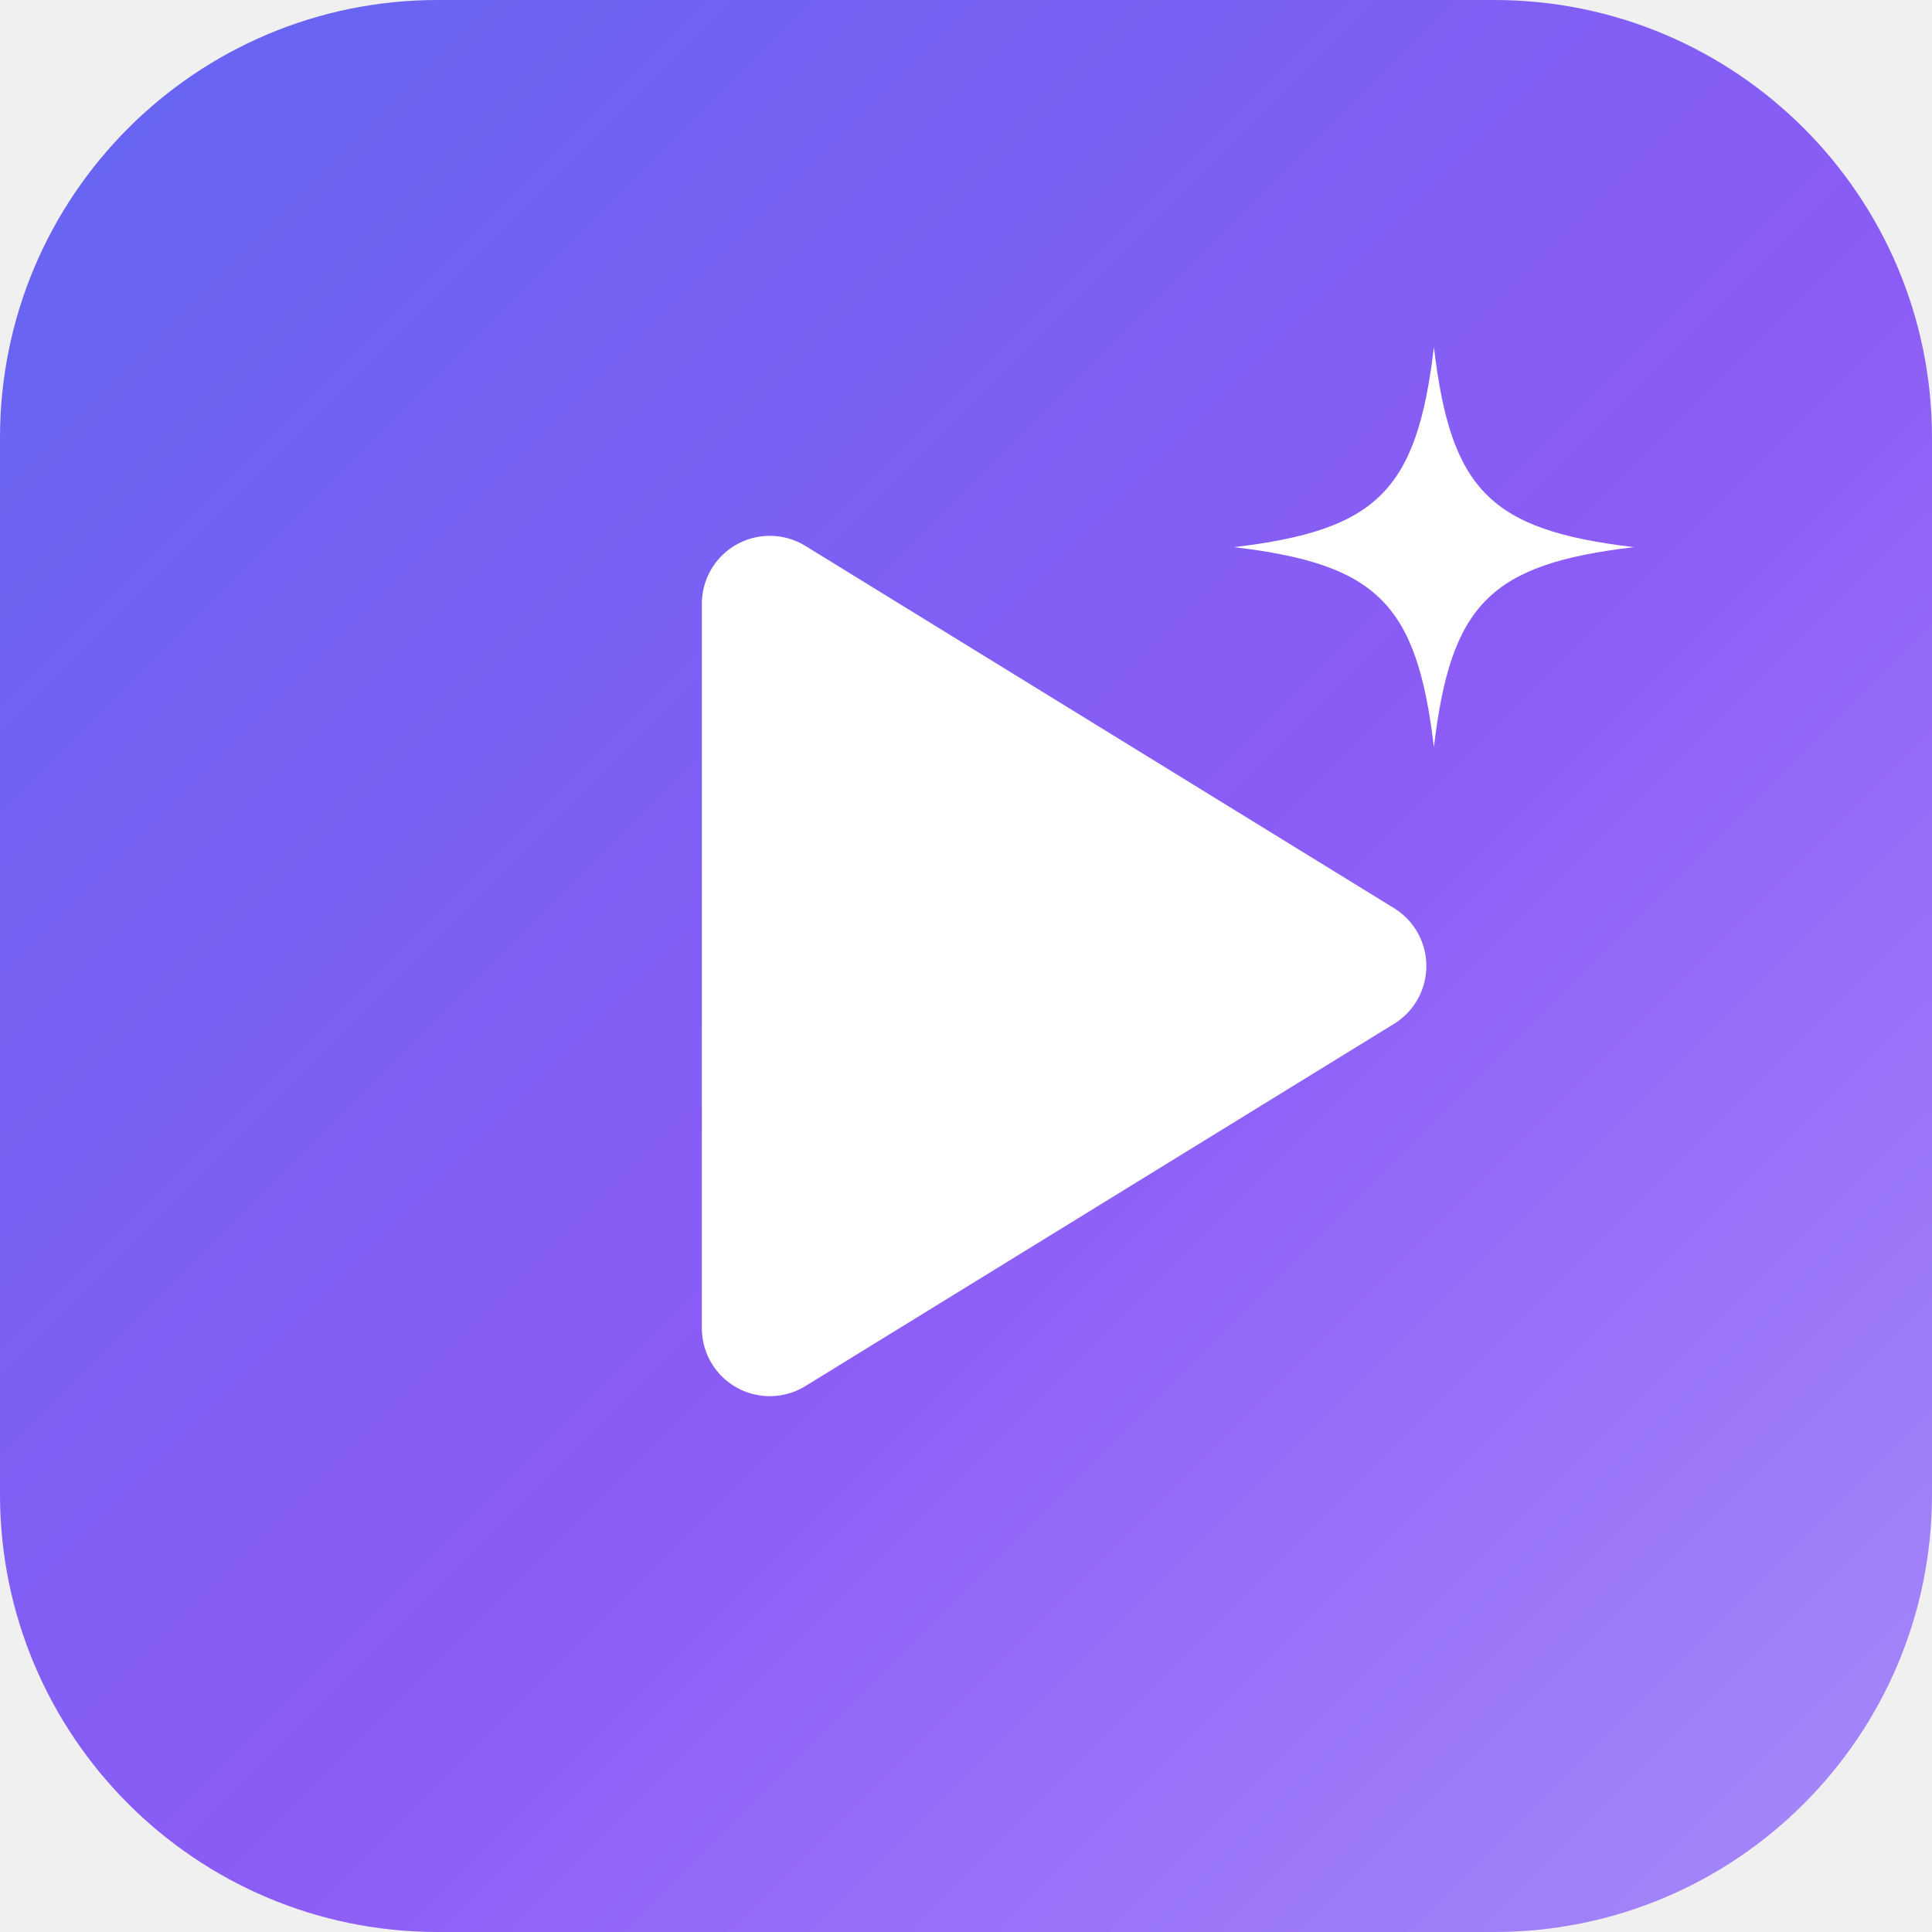
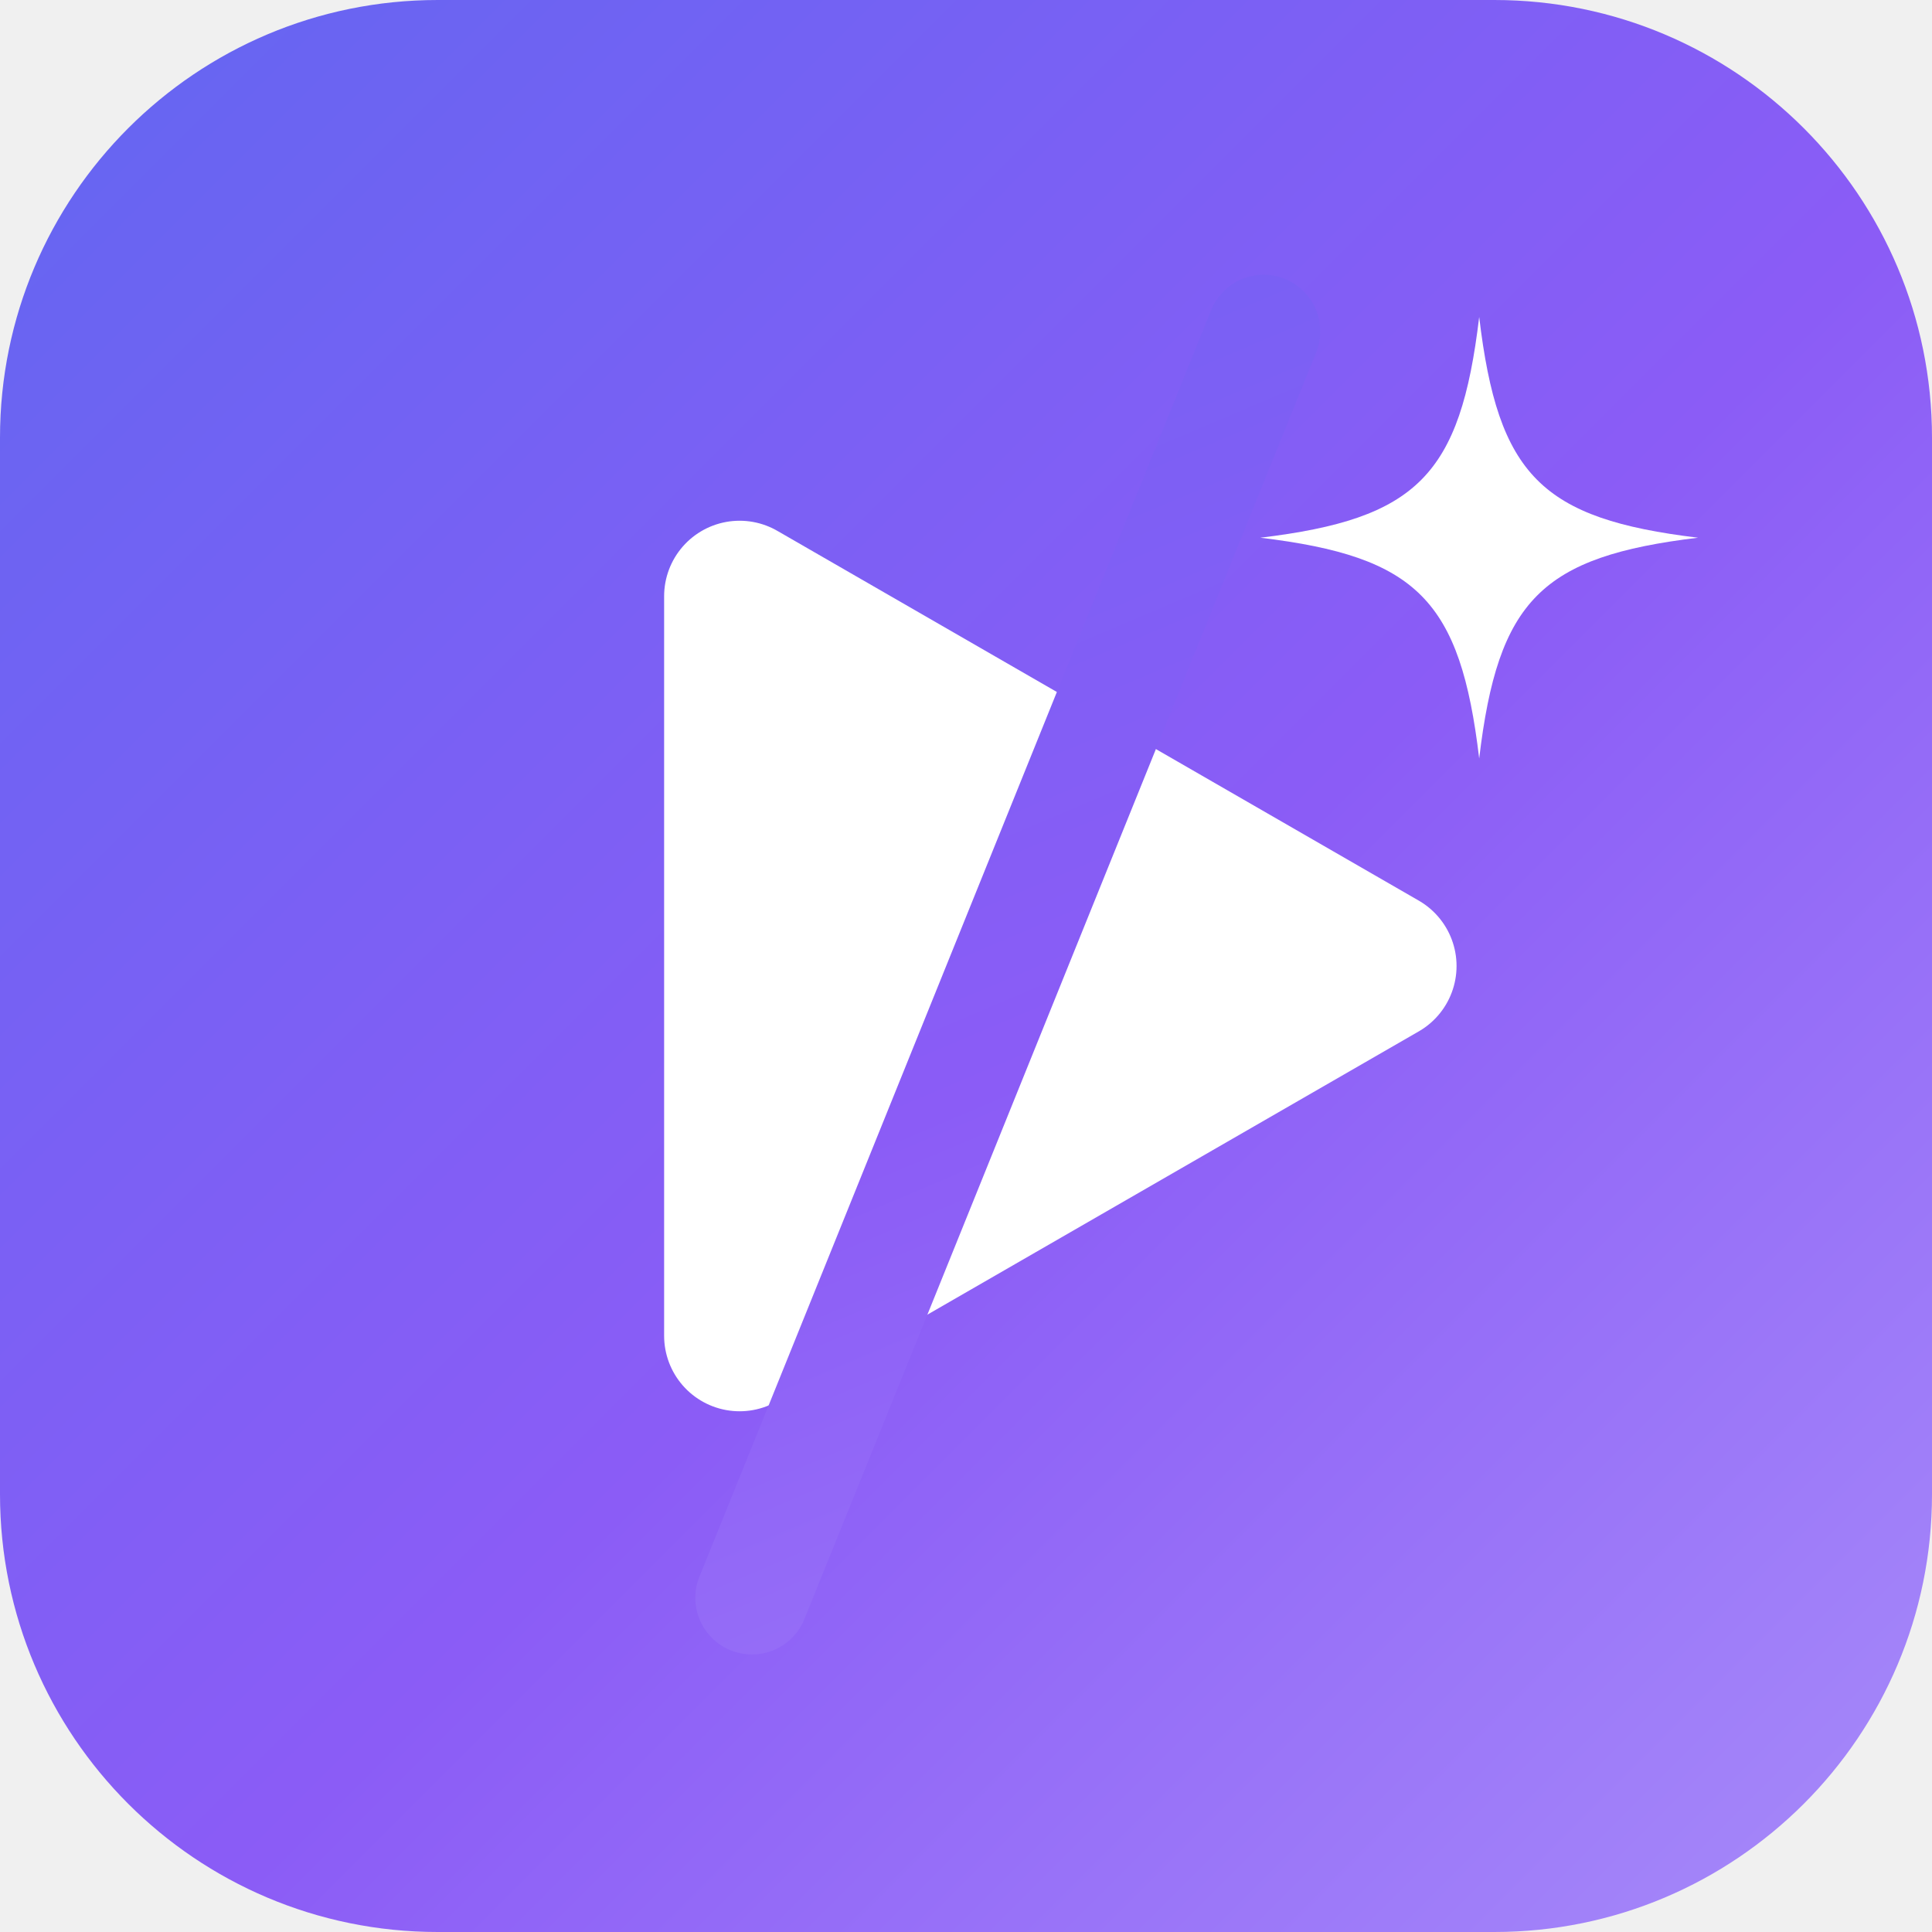
<svg xmlns="http://www.w3.org/2000/svg" width="512" height="512" viewBox="0 0 512 512">
  <defs>
-     <linearGradient id="cfg" x1="0" y1="0" x2="1" y2="1">
+     <linearGradient id="cfg" gradientUnits="userSpaceOnUse" x1="0" y1="0" x2="512" y2="512">
      <stop offset="0" stop-color="#6366f1" />
      <stop offset="0.55" stop-color="#8b5cf6" />
      <stop offset="1" stop-color="#a78bfa" />
    </linearGradient>
  </defs>
  <rect width="512" height="512" rx="116" fill="url(#cfg)" />
-   <path d="M204 160 L204 352 L360 256 Z" fill="#fff" stroke="#fff" stroke-width="36" stroke-linejoin="round" stroke-linecap="round" />
-   <path d="M380 92 C384.5 130 395 140.5 433 145 C395 149.5 384.5 160 380 198 C375.5 160 365 149.5 327 145 C365 140.5 375.5 130 380 92 Z" fill="#fff" />
+   <path d="M196 158 L196 354 L366 256 Z" fill="#fff" stroke="#fff" stroke-width="40" stroke-linejoin="round" stroke-linecap="round" />
+   <g transform="rotate(22 268 256)">
+     <rect x="252" y="60" width="30" height="392" rx="15" fill="url(#cfg)" />
+   </g>
+   <path d="M392 84 C397 126 408.5 137.5 450 142.5 C408.5 147.5 397 159 392 201 C387 159 375.5 147.5 334 142.5 C375.5 137.5 387 126 392 84 Z" fill="#fff" />
</svg>
